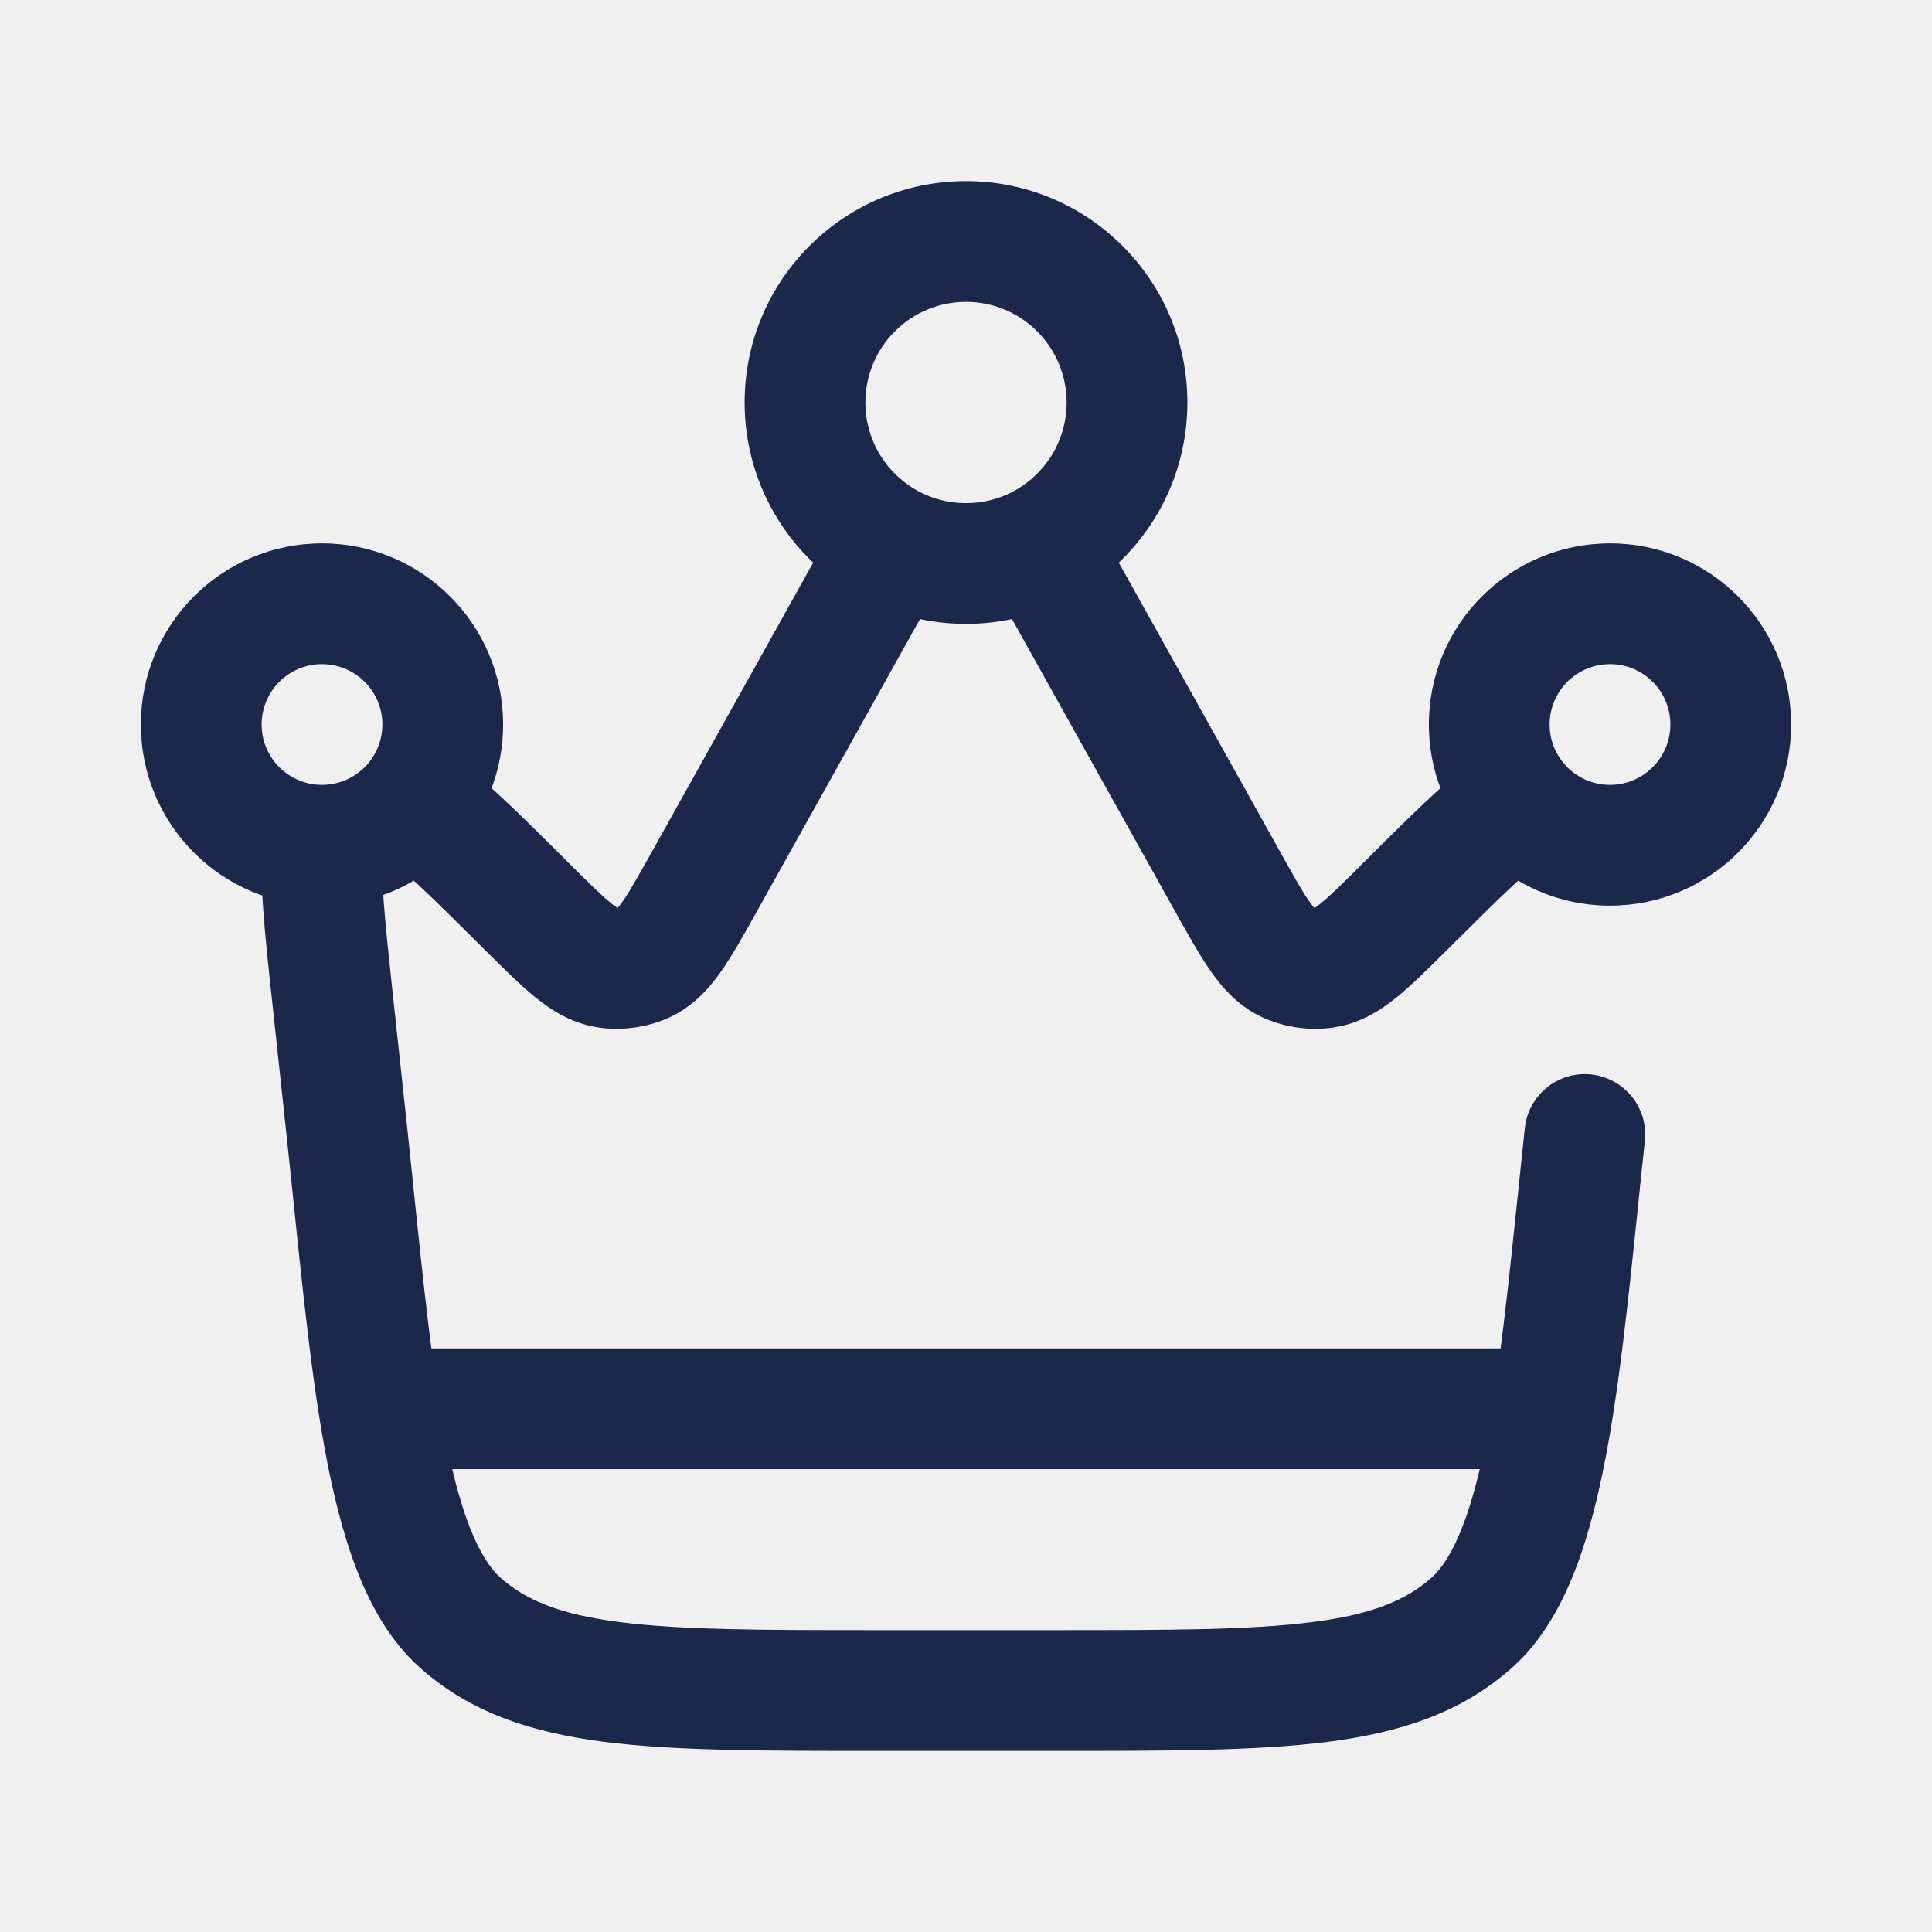
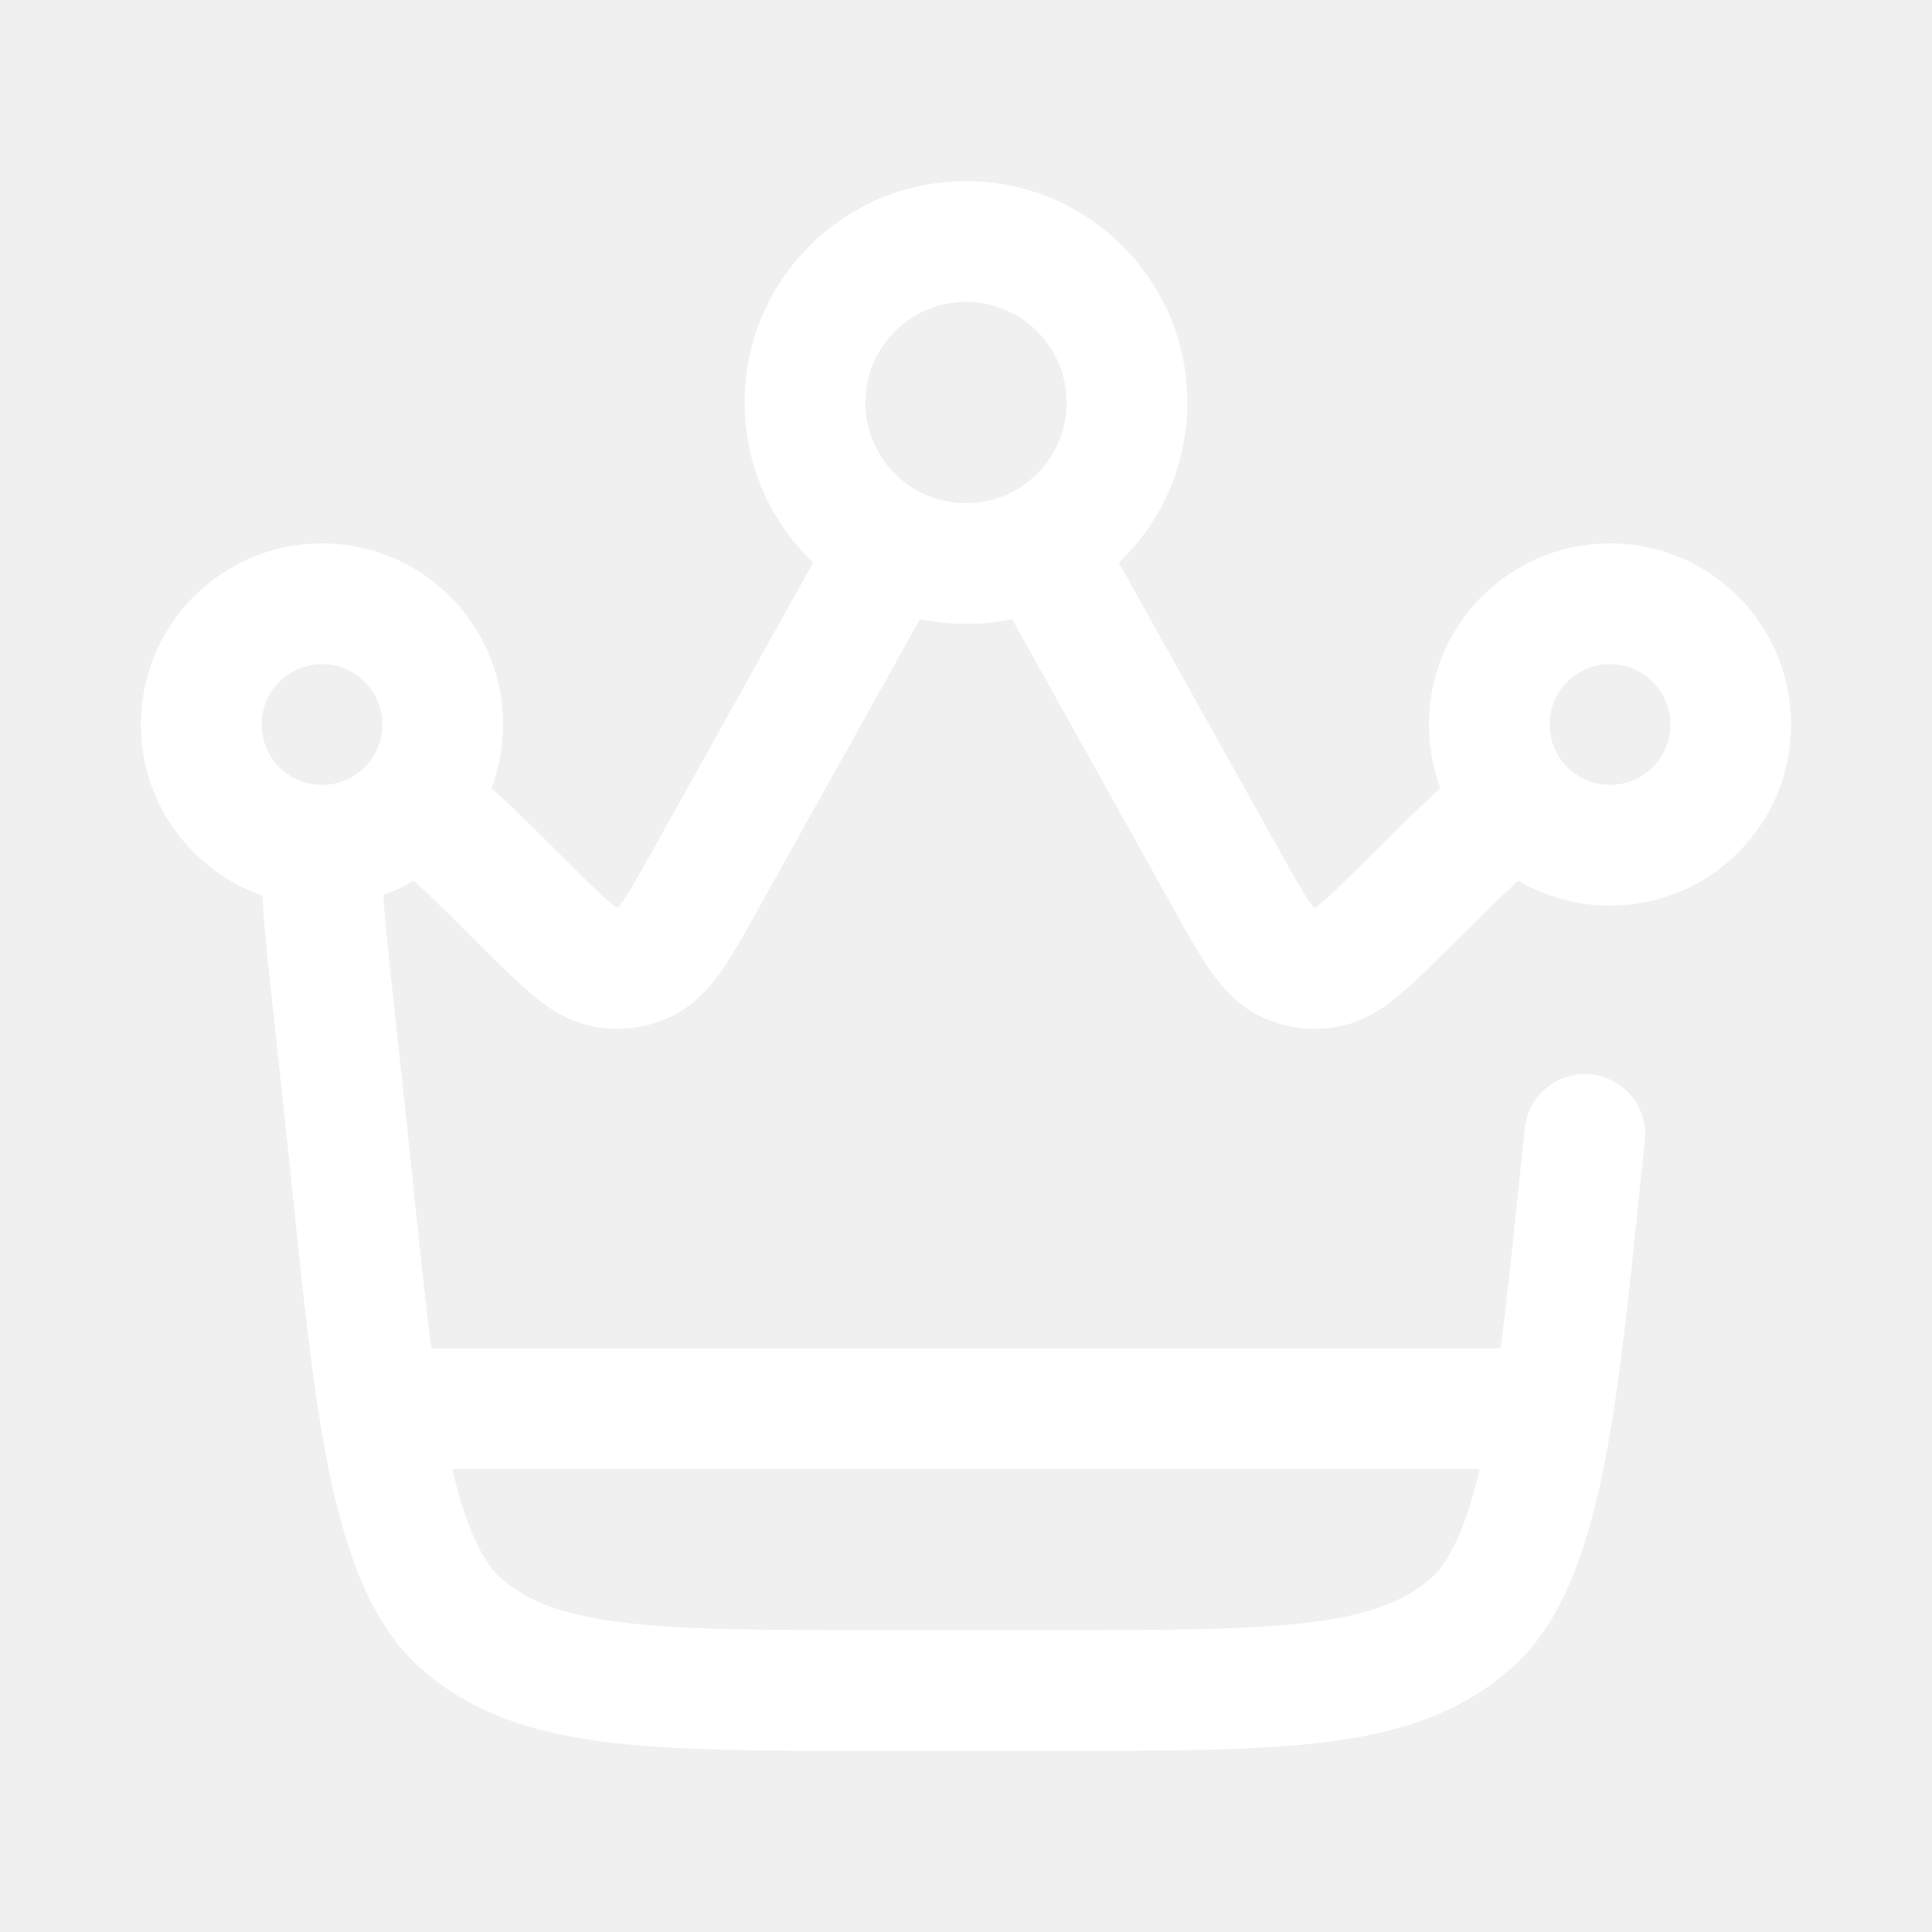
<svg xmlns="http://www.w3.org/2000/svg" width="800px" height="800px" viewBox="0 0 24 24" fill="none">
-   <path d="M20.433 14.173C20.477 13.761 20.179 13.392 19.767 13.347C19.356 13.303 18.986 13.601 18.942 14.013L20.433 14.173ZM4.313 14.093L3.567 14.173L4.313 14.093ZM4.129 12.388L4.875 12.308L4.129 12.388ZM8.76 10.934L9.415 11.299L8.76 10.934ZM10.55 7.725L9.895 7.36L10.55 7.725ZM13.45 7.725L12.795 8.091L13.45 7.725ZM15.24 10.934L15.895 10.569V10.569L15.24 10.934ZM16.004 11.959L15.701 12.646L15.701 12.646L16.004 11.959ZM17.471 11.245L16.941 10.714L17.471 11.245ZM16.453 12.022L16.351 11.279L16.351 11.279L16.453 12.022ZM6.529 11.245L6 11.777L6.529 11.245ZM7.547 12.022L7.649 11.279L7.649 11.279L7.547 12.022ZM7.996 11.959L8.298 12.646L8.298 12.646L7.996 11.959ZM5.712 20.153L6.212 19.594H6.212L5.712 20.153ZM18.288 20.153L17.788 19.594L18.288 20.153ZM19.982 10.5L19.974 11.25L19.982 10.5ZM18.864 9.98L19.432 9.49L18.864 9.98ZM12.908 6.783L12.567 6.115L12.908 6.783ZM11.092 6.783L11.433 6.115L11.092 6.783ZM13.088 20.25H10.912V21.75H13.088V20.25ZM5.059 14.013L4.875 12.308L3.384 12.469L3.567 14.173L5.059 14.013ZM9.415 11.299L11.205 8.091L9.895 7.36L8.105 10.569L9.415 11.299ZM12.795 8.091L14.585 11.299L15.895 10.569L14.105 7.36L12.795 8.091ZM14.585 11.299C14.747 11.589 14.896 11.858 15.04 12.064C15.188 12.275 15.391 12.509 15.701 12.646L16.306 11.273C16.362 11.297 16.352 11.323 16.267 11.202C16.178 11.075 16.073 10.887 15.895 10.569L14.585 11.299ZM16.941 10.714C16.683 10.972 16.529 11.123 16.408 11.221C16.293 11.314 16.291 11.287 16.351 11.279L16.556 12.765C16.892 12.718 17.151 12.55 17.352 12.387C17.547 12.229 17.764 12.011 18 11.777L16.941 10.714ZM15.701 12.646C15.97 12.764 16.266 12.805 16.556 12.765L16.351 11.279C16.335 11.281 16.32 11.279 16.306 11.273L15.701 12.646ZM6 11.777C6.236 12.011 6.453 12.229 6.648 12.387C6.849 12.55 7.108 12.718 7.444 12.765L7.649 11.279C7.709 11.287 7.707 11.314 7.592 11.221C7.471 11.123 7.318 10.972 7.059 10.714L6 11.777ZM8.105 10.569C7.927 10.887 7.822 11.075 7.732 11.202C7.648 11.323 7.638 11.297 7.694 11.273L8.298 12.646C8.609 12.509 8.812 12.275 8.96 12.064C9.104 11.858 9.253 11.589 9.415 11.299L8.105 10.569ZM7.444 12.765C7.734 12.805 8.03 12.764 8.298 12.646L7.694 11.273C7.68 11.279 7.665 11.281 7.649 11.279L7.444 12.765ZM10.912 20.25C9.474 20.25 8.467 20.249 7.699 20.15C6.951 20.055 6.529 19.877 6.212 19.594L5.212 20.712C5.842 21.276 6.601 21.522 7.508 21.638C8.394 21.751 9.514 21.75 10.912 21.75V20.25ZM3.567 14.173C3.715 15.551 3.833 16.9 4.033 17.994C4.134 18.546 4.262 19.066 4.438 19.517C4.613 19.965 4.855 20.392 5.212 20.712L6.212 19.594C6.096 19.49 5.964 19.3 5.835 18.971C5.708 18.645 5.601 18.23 5.509 17.724C5.321 16.702 5.212 15.444 5.059 14.013L3.567 14.173ZM18.942 14.013C18.788 15.444 18.678 16.702 18.491 17.724C18.399 18.23 18.292 18.645 18.165 18.971C18.036 19.3 17.904 19.49 17.788 19.594L18.788 20.712C19.145 20.392 19.387 19.965 19.562 19.517C19.738 19.066 19.866 18.546 19.967 17.994C20.167 16.9 20.285 15.551 20.433 14.173L18.942 14.013ZM13.088 21.75C14.486 21.75 15.606 21.751 16.492 21.638C17.399 21.522 18.158 21.276 18.788 20.712L17.788 19.594C17.471 19.877 17.049 20.055 16.301 20.15C15.533 20.249 14.526 20.25 13.088 20.25V21.75ZM10.75 5C10.75 4.31 11.31 3.75 12 3.75V2.25C10.481 2.25 9.25 3.481 9.25 5H10.75ZM12 3.75C12.69 3.75 13.25 4.31 13.25 5H14.75C14.75 3.481 13.519 2.25 12 2.25V3.75ZM20.75 9C20.75 9.414 20.414 9.75 20 9.75V11.25C21.243 11.25 22.25 10.243 22.25 9H20.75ZM19.25 9C19.25 8.586 19.586 8.25 20 8.25V6.75C18.757 6.75 17.75 7.757 17.75 9H19.25ZM20 8.25C20.414 8.25 20.75 8.586 20.75 9H22.25C22.25 7.757 21.243 6.75 20 6.75V8.25ZM4 9.75C3.586 9.75 3.25 9.414 3.25 9H1.75C1.75 10.243 2.757 11.25 4 11.25V9.75ZM3.25 9C3.25 8.586 3.586 8.25 4 8.25V6.75C2.757 6.75 1.75 7.757 1.75 9H3.25ZM4 8.25C4.414 8.25 4.75 8.586 4.75 9H6.25C6.25 7.757 5.243 6.75 4 6.75V8.25ZM20 9.75C19.997 9.75 19.994 9.75 19.991 9.75L19.974 11.25C19.982 11.25 19.991 11.25 20 11.25V9.75ZM19.991 9.75C19.768 9.747 19.569 9.648 19.432 9.49L18.297 10.47C18.703 10.941 19.303 11.242 19.974 11.25L19.991 9.75ZM19.432 9.49C19.318 9.358 19.25 9.188 19.25 9H17.75C17.75 9.561 17.957 10.076 18.297 10.47L19.432 9.49ZM18 11.777C18.677 11.102 19.026 10.762 19.258 10.618L18.471 9.342C18.051 9.601 17.547 10.11 16.941 10.714L18 11.777ZM4.75 9C4.75 9.188 4.682 9.358 4.568 9.49L5.703 10.47C6.043 10.076 6.25 9.561 6.25 9H4.75ZM7.059 10.714C6.453 10.11 5.949 9.601 5.529 9.342L4.742 10.618C4.974 10.762 5.323 11.102 6 11.777L7.059 10.714ZM4.568 9.49C4.431 9.648 4.232 9.747 4.009 9.75L4.026 11.25C4.697 11.242 5.297 10.941 5.703 10.47L4.568 9.49ZM4.009 9.75C4.006 9.75 4.003 9.75 4 9.75V11.25C4.009 11.25 4.018 11.25 4.026 11.25L4.009 9.75ZM4.875 12.308C4.826 11.849 4.787 11.486 4.766 11.192C4.745 10.891 4.746 10.709 4.761 10.6L3.274 10.4C3.238 10.669 3.247 10.977 3.27 11.298C3.293 11.626 3.335 12.019 3.384 12.469L4.875 12.308ZM13.25 5C13.25 5.485 12.974 5.907 12.567 6.115L13.248 7.451C14.138 6.997 14.75 6.071 14.75 5H13.25ZM12.567 6.115C12.398 6.201 12.206 6.25 12 6.25V7.75C12.448 7.75 12.873 7.642 13.248 7.451L12.567 6.115ZM14.105 7.36C13.899 6.99 13.714 6.657 13.544 6.385L12.272 7.18C12.418 7.414 12.583 7.709 12.795 8.091L14.105 7.36ZM12 6.25C11.794 6.25 11.602 6.201 11.433 6.115L10.752 7.451C11.127 7.642 11.552 7.75 12 7.75V6.25ZM11.433 6.115C11.026 5.907 10.75 5.485 10.75 5H9.25C9.25 6.071 9.862 6.997 10.752 7.451L11.433 6.115ZM11.205 8.091C11.417 7.709 11.582 7.414 11.728 7.18L10.456 6.385C10.286 6.657 10.101 6.99 9.895 7.36L11.205 8.091Z" fill="#1C274C" />
-   <path d="M5 17.5H19" stroke="#1C274C" stroke-width="1.5" stroke-linecap="round" />
+   <path d="M20.433 14.173C20.477 13.761 20.179 13.392 19.767 13.347C19.356 13.303 18.986 13.601 18.942 14.013L20.433 14.173ZM4.313 14.093L3.567 14.173L4.313 14.093ZM4.129 12.388L4.875 12.308L4.129 12.388ZM8.76 10.934L9.415 11.299L8.76 10.934ZM10.55 7.725L9.895 7.36L10.55 7.725ZM13.45 7.725L12.795 8.091L13.45 7.725ZM15.24 10.934L15.895 10.569V10.569L15.24 10.934ZM16.004 11.959L15.701 12.646L15.701 12.646L16.004 11.959ZM17.471 11.245L16.941 10.714L17.471 11.245ZM16.453 12.022L16.351 11.279L16.351 11.279L16.453 12.022ZM6.529 11.245L6 11.777L6.529 11.245ZM7.547 12.022L7.649 11.279L7.649 11.279L7.547 12.022ZM7.996 11.959L8.298 12.646L8.298 12.646L7.996 11.959ZM5.712 20.153L6.212 19.594H6.212L5.712 20.153ZM18.288 20.153L17.788 19.594L18.288 20.153ZM19.982 10.5L19.974 11.25L19.982 10.5ZM18.864 9.98L19.432 9.49L18.864 9.98ZM12.908 6.783L12.567 6.115L12.908 6.783ZM11.092 6.783L11.433 6.115L11.092 6.783ZM13.088 20.25H10.912V21.75H13.088V20.25ZM5.059 14.013L4.875 12.308L3.384 12.469L3.567 14.173L5.059 14.013ZM9.415 11.299L11.205 8.091L9.895 7.36L8.105 10.569L9.415 11.299ZM12.795 8.091L14.585 11.299L15.895 10.569L14.105 7.36L12.795 8.091ZM14.585 11.299C14.747 11.589 14.896 11.858 15.04 12.064C15.188 12.275 15.391 12.509 15.701 12.646L16.306 11.273C16.362 11.297 16.352 11.323 16.267 11.202C16.178 11.075 16.073 10.887 15.895 10.569L14.585 11.299ZM16.941 10.714C16.683 10.972 16.529 11.123 16.408 11.221C16.293 11.314 16.291 11.287 16.351 11.279L16.556 12.765C16.892 12.718 17.151 12.55 17.352 12.387C17.547 12.229 17.764 12.011 18 11.777L16.941 10.714ZM15.701 12.646C15.97 12.764 16.266 12.805 16.556 12.765L16.351 11.279C16.335 11.281 16.32 11.279 16.306 11.273L15.701 12.646ZM6 11.777C6.236 12.011 6.453 12.229 6.648 12.387C6.849 12.55 7.108 12.718 7.444 12.765L7.649 11.279C7.709 11.287 7.707 11.314 7.592 11.221C7.471 11.123 7.318 10.972 7.059 10.714L6 11.777ZM8.105 10.569C7.927 10.887 7.822 11.075 7.732 11.202C7.648 11.323 7.638 11.297 7.694 11.273L8.298 12.646C8.609 12.509 8.812 12.275 8.96 12.064C9.104 11.858 9.253 11.589 9.415 11.299L8.105 10.569ZM7.444 12.765C7.734 12.805 8.03 12.764 8.298 12.646L7.694 11.273C7.68 11.279 7.665 11.281 7.649 11.279L7.444 12.765ZM10.912 20.25C9.474 20.25 8.467 20.249 7.699 20.15C6.951 20.055 6.529 19.877 6.212 19.594L5.212 20.712C5.842 21.276 6.601 21.522 7.508 21.638C8.394 21.751 9.514 21.75 10.912 21.75V20.25ZM3.567 14.173C3.715 15.551 3.833 16.9 4.033 17.994C4.134 18.546 4.262 19.066 4.438 19.517C4.613 19.965 4.855 20.392 5.212 20.712L6.212 19.594C6.096 19.49 5.964 19.3 5.835 18.971C5.708 18.645 5.601 18.23 5.509 17.724C5.321 16.702 5.212 15.444 5.059 14.013L3.567 14.173ZM18.942 14.013C18.788 15.444 18.678 16.702 18.491 17.724C18.399 18.23 18.292 18.645 18.165 18.971C18.036 19.3 17.904 19.49 17.788 19.594L18.788 20.712C19.145 20.392 19.387 19.965 19.562 19.517C19.738 19.066 19.866 18.546 19.967 17.994C20.167 16.9 20.285 15.551 20.433 14.173L18.942 14.013ZM13.088 21.75C14.486 21.75 15.606 21.751 16.492 21.638C17.399 21.522 18.158 21.276 18.788 20.712L17.788 19.594C17.471 19.877 17.049 20.055 16.301 20.15C15.533 20.249 14.526 20.25 13.088 20.25V21.75ZM10.75 5C10.75 4.31 11.31 3.75 12 3.75V2.25C10.481 2.25 9.25 3.481 9.25 5H10.75ZM12 3.75C12.69 3.75 13.25 4.31 13.25 5H14.75C14.75 3.481 13.519 2.25 12 2.25V3.75ZM20.75 9C20.75 9.414 20.414 9.75 20 9.75V11.25C21.243 11.25 22.25 10.243 22.25 9H20.75ZM19.25 9C19.25 8.586 19.586 8.25 20 8.25V6.75C18.757 6.75 17.75 7.757 17.75 9H19.25ZM20 8.25C20.414 8.25 20.75 8.586 20.75 9H22.25C22.25 7.757 21.243 6.75 20 6.75V8.25ZM4 9.75C3.586 9.75 3.25 9.414 3.25 9H1.75C1.75 10.243 2.757 11.25 4 11.25V9.75ZM3.25 9C3.25 8.586 3.586 8.25 4 8.25V6.75C2.757 6.75 1.75 7.757 1.75 9H3.25ZM4 8.25C4.414 8.25 4.75 8.586 4.75 9H6.25C6.25 7.757 5.243 6.75 4 6.75V8.25ZM20 9.75C19.997 9.75 19.994 9.75 19.991 9.75L19.974 11.25C19.982 11.25 19.991 11.25 20 11.25V9.75ZM19.991 9.75C19.768 9.747 19.569 9.648 19.432 9.49L18.297 10.47C18.703 10.941 19.303 11.242 19.974 11.25L19.991 9.75ZM19.432 9.49C19.318 9.358 19.25 9.188 19.25 9H17.75C17.75 9.561 17.957 10.076 18.297 10.47L19.432 9.49ZM18 11.777C18.677 11.102 19.026 10.762 19.258 10.618L18.471 9.342C18.051 9.601 17.547 10.11 16.941 10.714L18 11.777ZM4.75 9C4.75 9.188 4.682 9.358 4.568 9.49L5.703 10.47C6.043 10.076 6.25 9.561 6.25 9H4.75ZM7.059 10.714C6.453 10.11 5.949 9.601 5.529 9.342L4.742 10.618C4.974 10.762 5.323 11.102 6 11.777L7.059 10.714ZM4.568 9.49C4.431 9.648 4.232 9.747 4.009 9.75L4.026 11.25C4.697 11.242 5.297 10.941 5.703 10.47L4.568 9.49ZM4.009 9.75C4.006 9.75 4.003 9.75 4 9.75V11.25C4.009 11.25 4.018 11.25 4.026 11.25L4.009 9.75ZM4.875 12.308C4.826 11.849 4.787 11.486 4.766 11.192C4.745 10.891 4.746 10.709 4.761 10.6L3.274 10.4C3.238 10.669 3.247 10.977 3.27 11.298C3.293 11.626 3.335 12.019 3.384 12.469L4.875 12.308ZM13.25 5C13.25 5.485 12.974 5.907 12.567 6.115L13.248 7.451C14.138 6.997 14.75 6.071 14.75 5H13.25ZM12.567 6.115C12.398 6.201 12.206 6.25 12 6.25V7.75C12.448 7.75 12.873 7.642 13.248 7.451L12.567 6.115ZM14.105 7.36C13.899 6.99 13.714 6.657 13.544 6.385L12.272 7.18C12.418 7.414 12.583 7.709 12.795 8.091L14.105 7.36ZM12 6.25C11.794 6.25 11.602 6.201 11.433 6.115L10.752 7.451C11.127 7.642 11.552 7.75 12 7.75V6.25ZM11.433 6.115C11.026 5.907 10.75 5.485 10.75 5H9.25C9.25 6.071 9.862 6.997 10.752 7.451L11.433 6.115ZM11.205 8.091C11.417 7.709 11.582 7.414 11.728 7.18L10.456 6.385C10.286 6.657 10.101 6.99 9.895 7.36L11.205 8.091Z" fill="#FFFFFF" />
+   <path d="M5 17.5H19" stroke="#FFFFFF" stroke-width="1.5" stroke-linecap="round" />
</svg>
